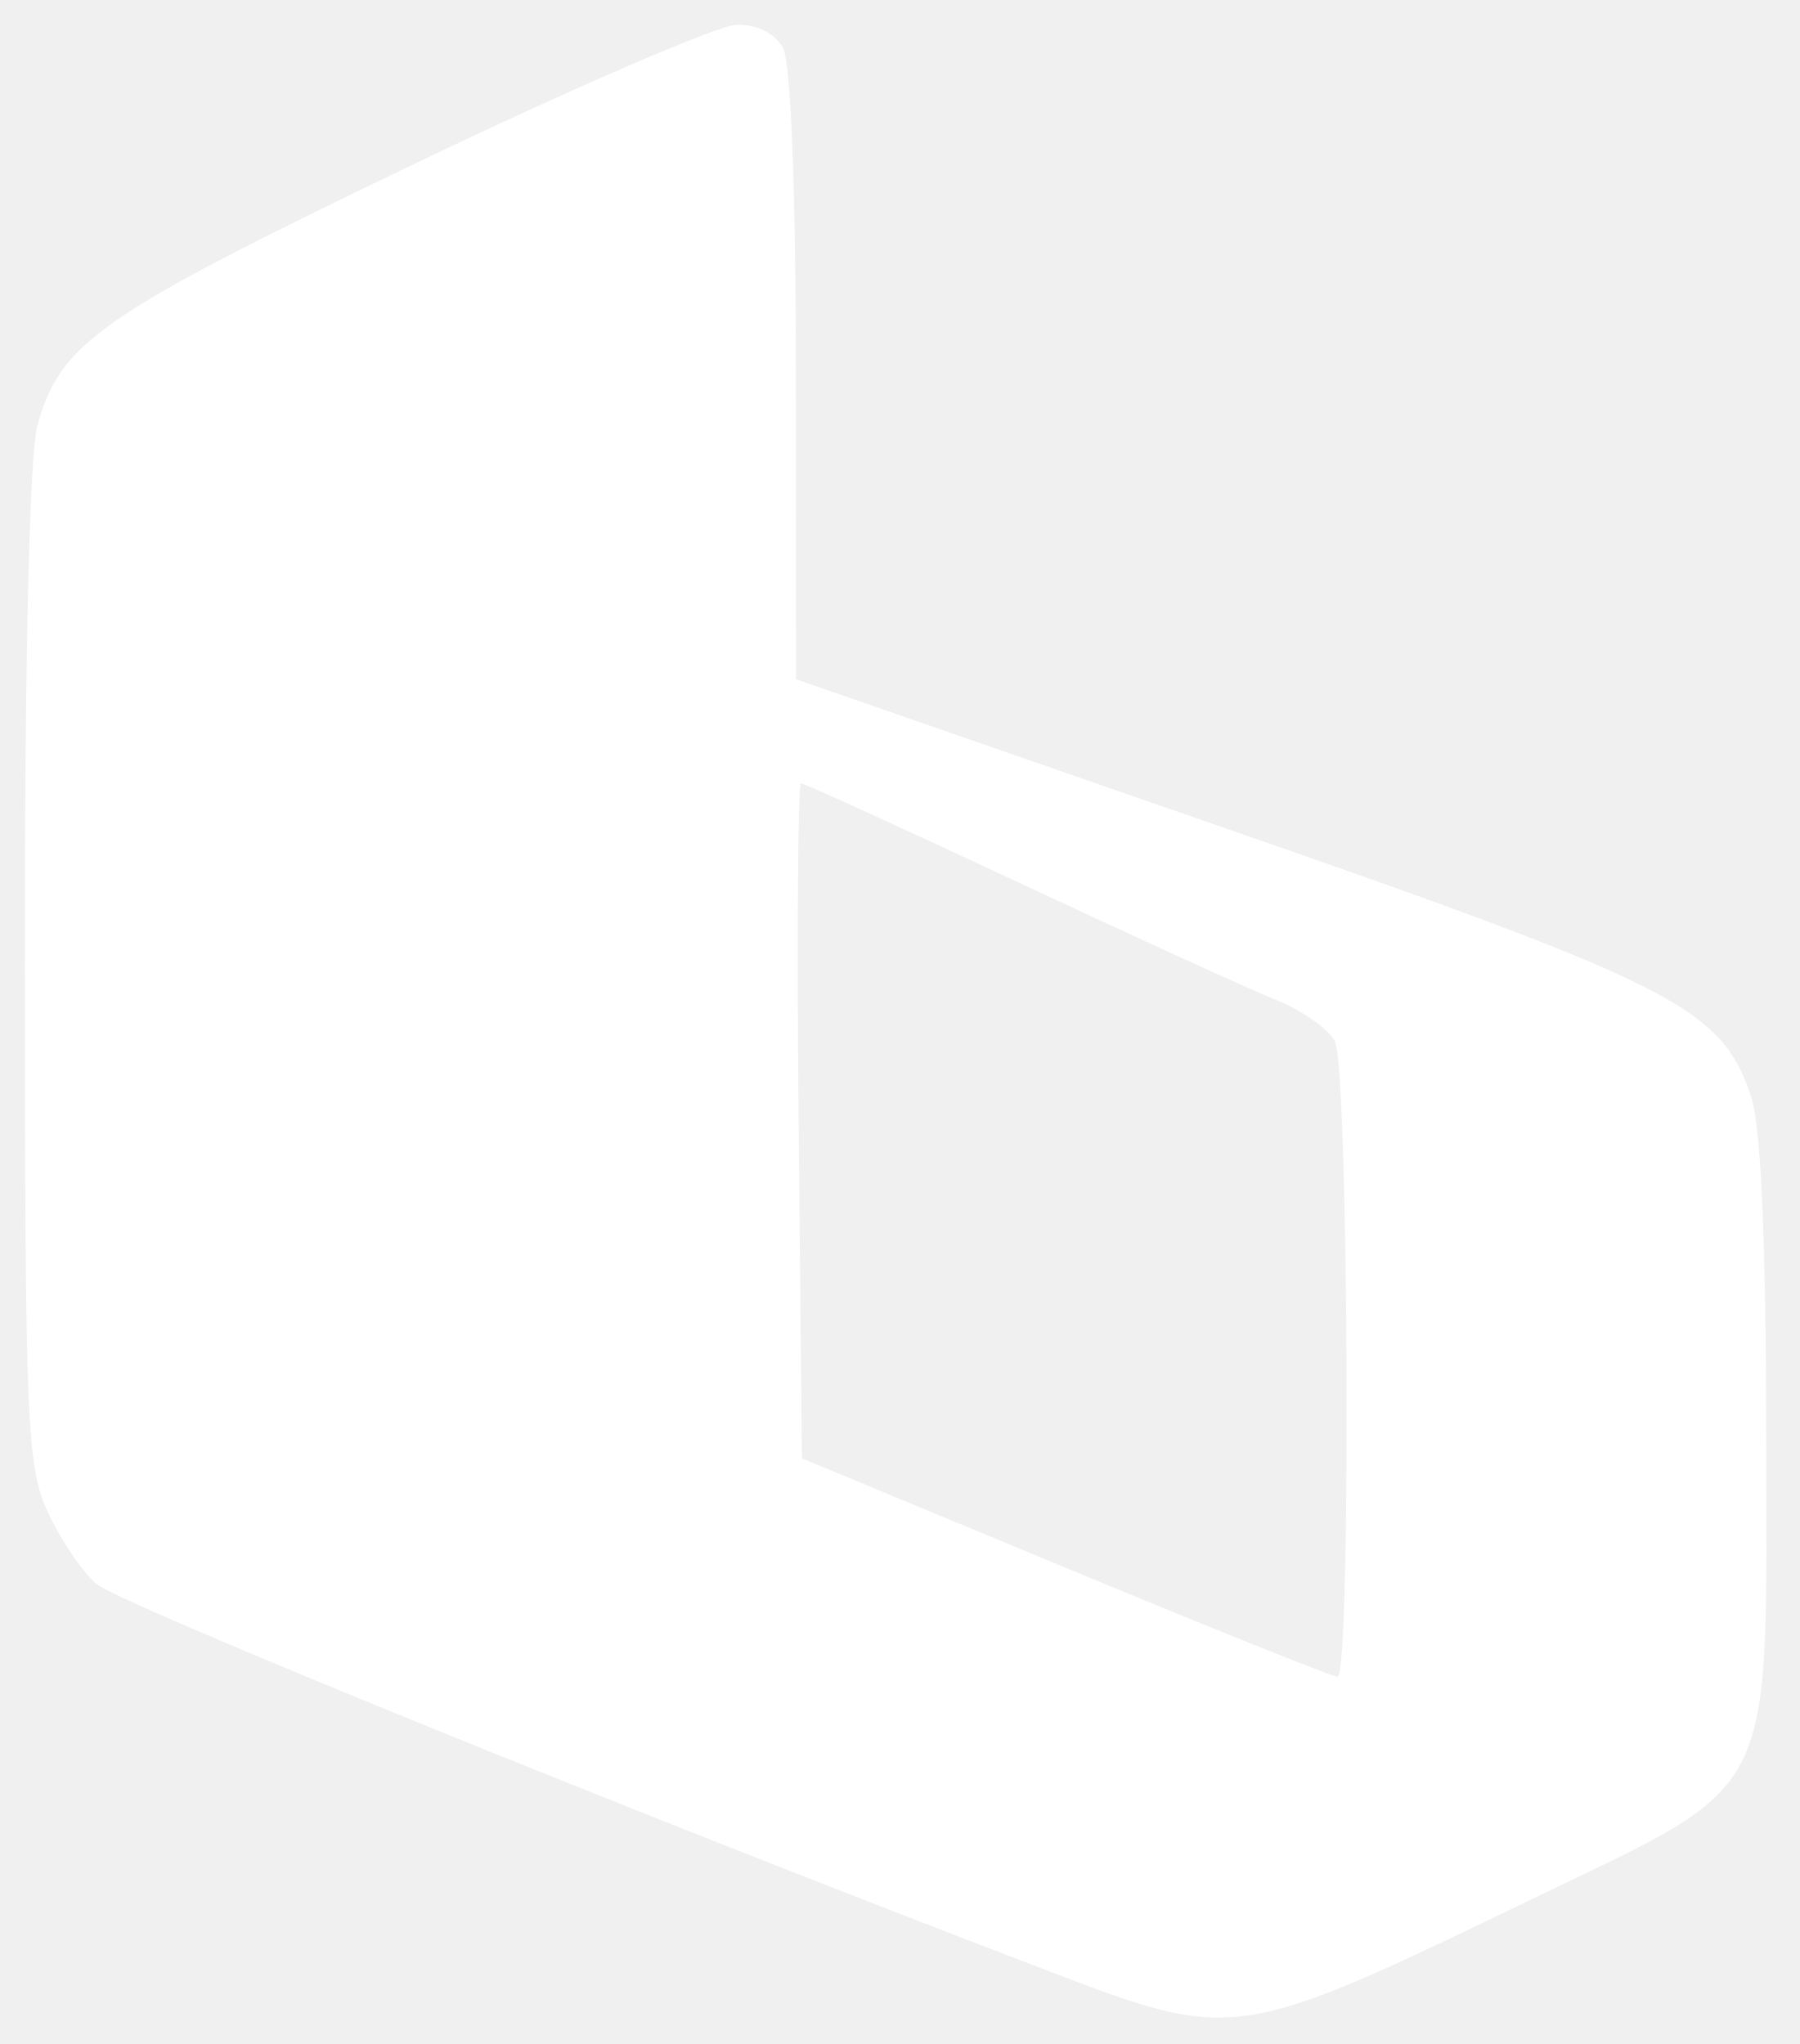
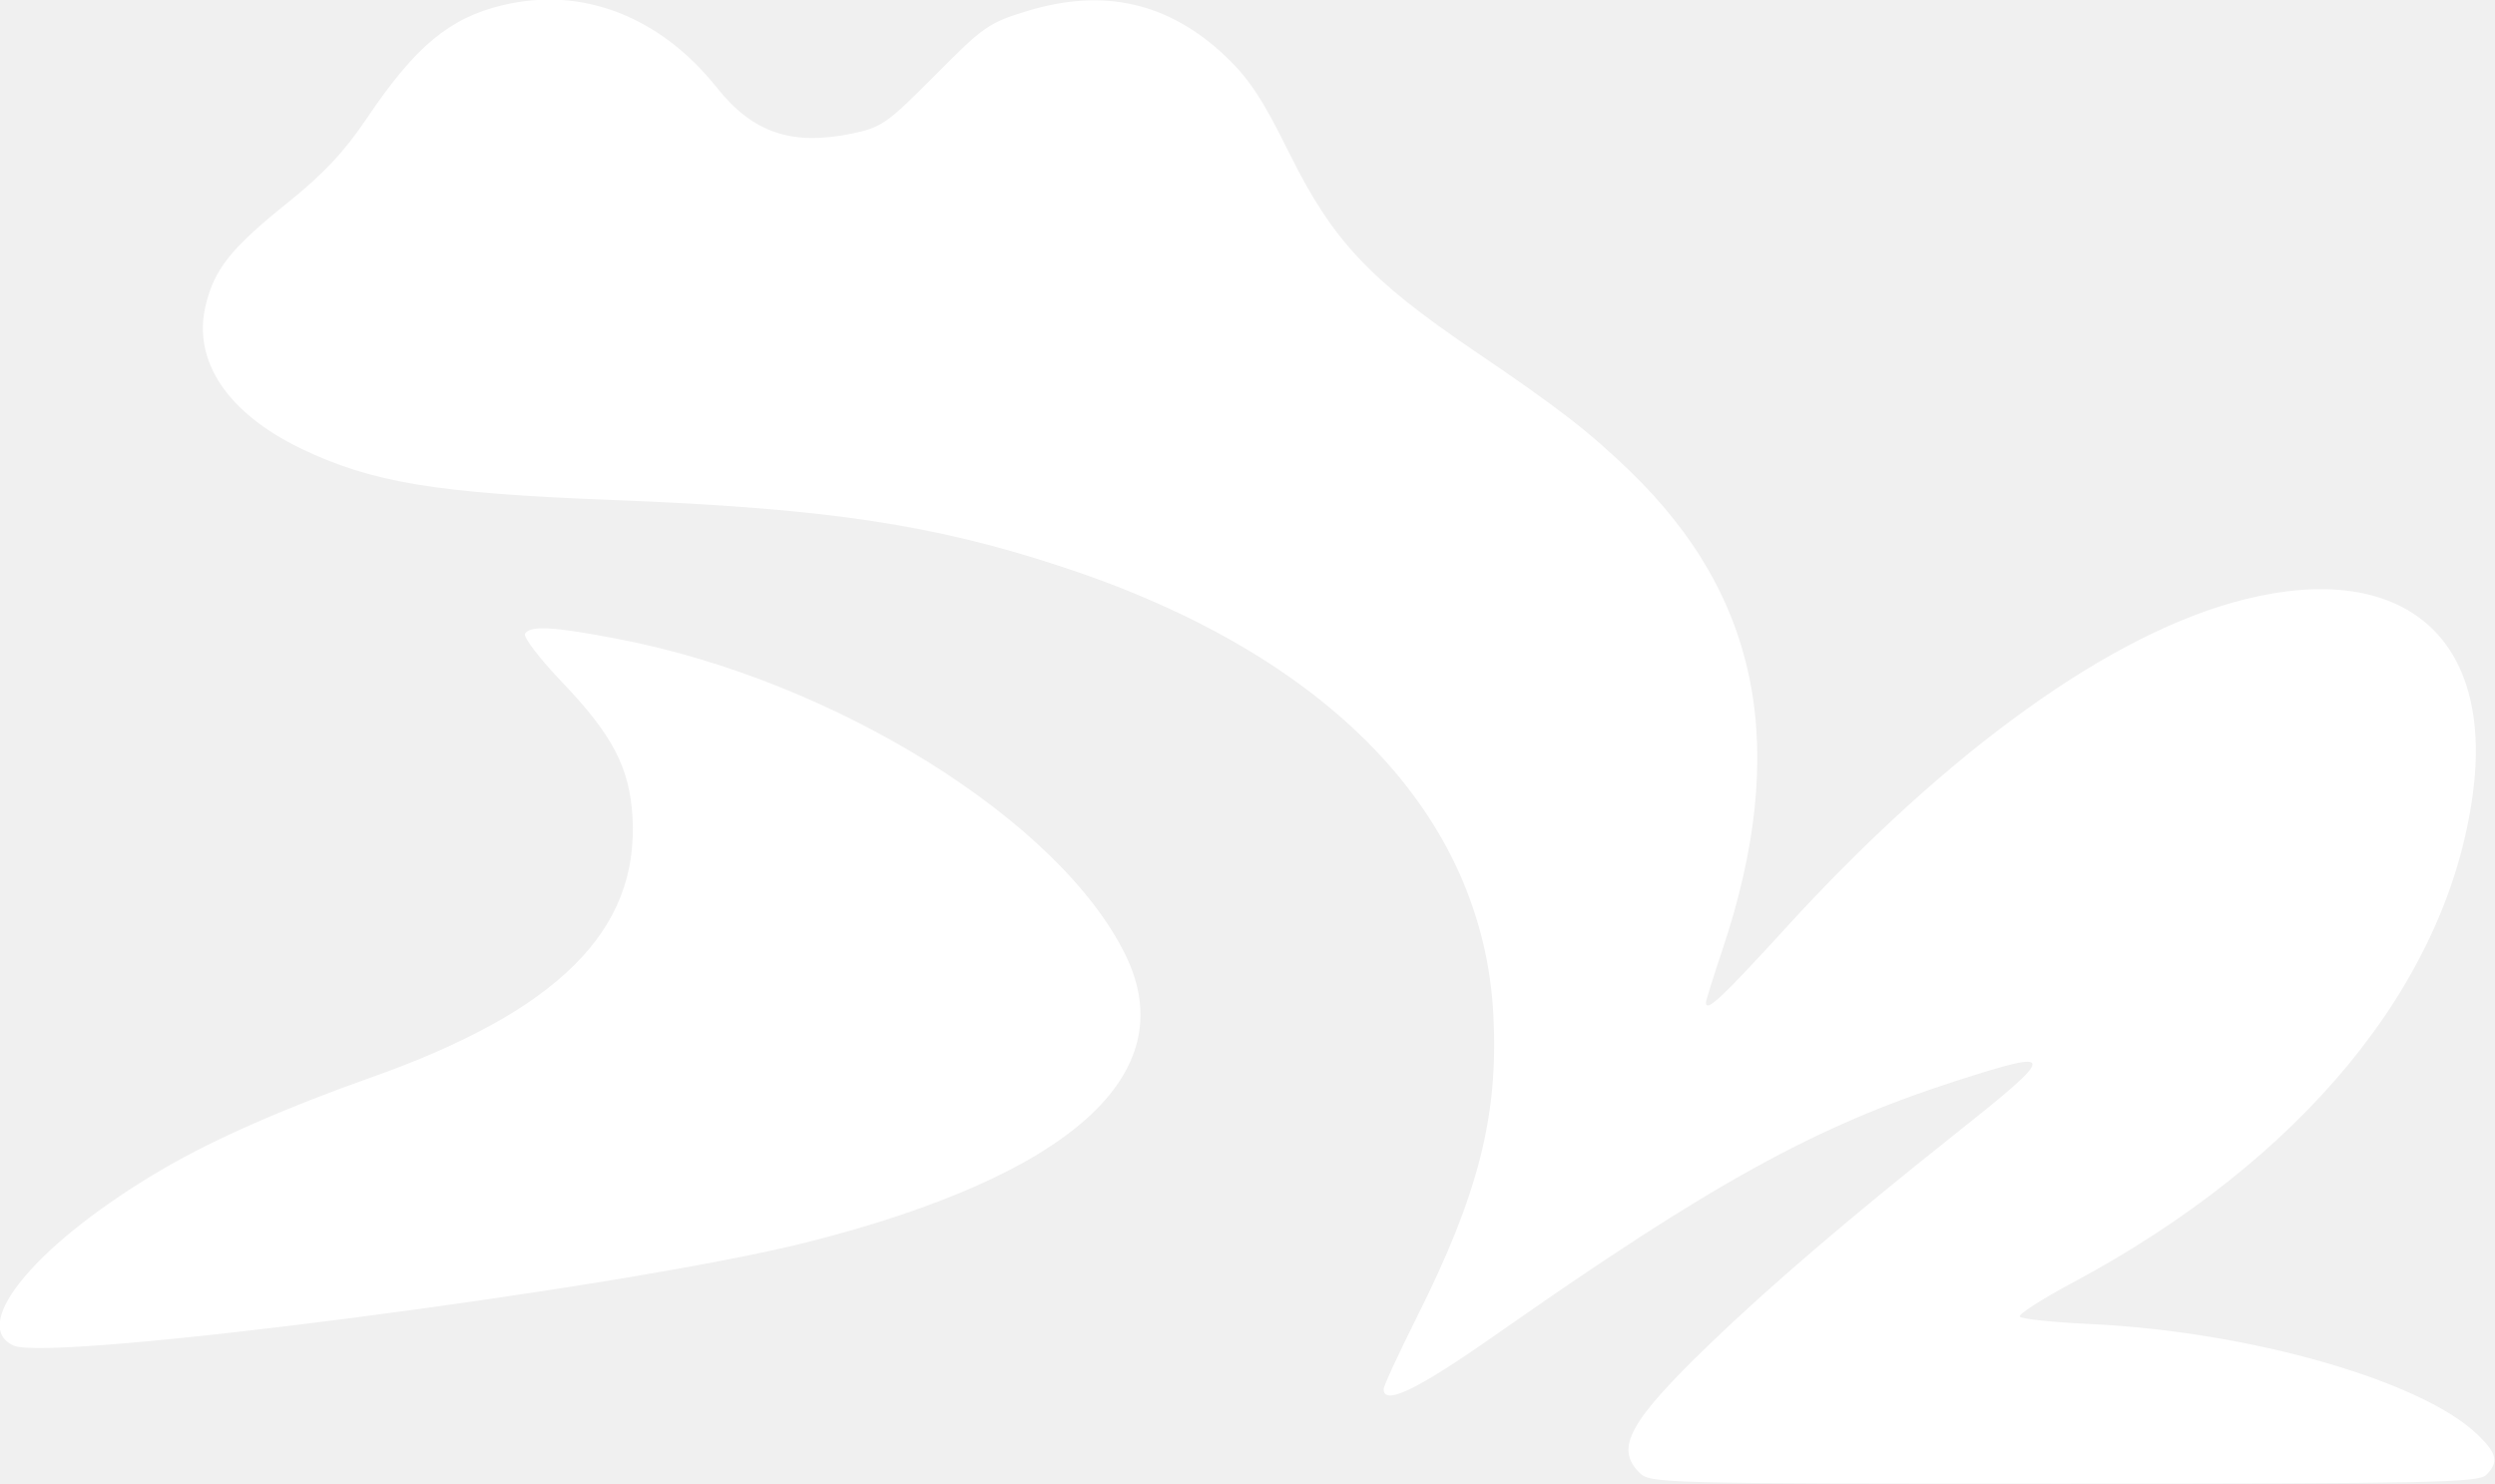
- <svg xmlns="http://www.w3.org/2000/svg" viewBox="8 12 147 167" width="147" height="167">
-   <path fill-rule="evenodd" fill="#fff" d="M 41.500 25.559 C 16.265 37.682, 12.927 40.001, 11.067 46.697 C 10.404 49.084, 10.017 65.580, 10.028 91 C 10.043 128.161, 10.195 131.830, 11.881 135.500 C 12.891 137.700, 14.665 140.343, 15.823 141.373 C 17.621 142.972, 59.486 160.005, 93.764 173.084 C 108.838 178.836, 109.015 178.809, 133.141 167.159 C 153.374 157.388, 152.298 159.535, 152.265 129.024 C 152.248 113.381, 151.832 104.020, 151.047 101.643 C 148.637 94.339, 144.972 92.471, 107.598 79.500 L 73.023 67.500 73.011 42.684 C 73.004 27.513, 72.598 17.117, 71.965 15.934 C 71.327 14.743, 69.886 14.006, 68.215 14.015 C 66.722 14.023, 54.700 19.218, 41.500 25.559 M 73.234 103.576 L 73.500 131.152 95 140.073 C 106.825 144.980, 116.838 148.996, 117.250 148.997 C 118.376 149.001, 118.164 99.175, 117.029 97.055 C 116.495 96.057, 114.358 94.557, 112.279 93.721 C 110.201 92.885, 100.714 88.556, 91.198 84.101 C 81.682 79.645, 73.687 76, 73.432 76 C 73.177 76, 73.088 88.409, 73.234 103.576" />
+ <svg xmlns="http://www.w3.org/2000/svg" viewBox="0 0 449 267" width="449" height="267">
+   <path fill="#fff" fill-rule="evenodd" d="M 90.440 0.937 C 80.888 3.224, 74.764 8.321, 66.054 21.234 C 61.963 27.300, 58.198 31.317, 51.760 36.485 C 41.552 44.678, 38.584 48.399, 37.005 54.977 C 34.629 64.882, 40.894 74.310, 54.085 80.680 C 66.849 86.843, 78.355 88.750, 110.199 89.978 C 148.550 91.458, 167.654 94.293, 191.070 101.983 C 239.181 117.781, 266.960 146.673, 268.754 182.780 C 269.654 200.893, 266.095 214.867, 254.886 237.227 C 251.649 243.685, 249 249.426, 249 249.985 C 249 253.031, 255.093 250.082, 269.142 240.239 C 308.033 212.988, 326.621 202.721, 351.732 194.622 C 370.447 188.586, 370.448 189.321, 351.750 204.160 C 332.888 219.130, 318.468 231.472, 307.620 241.935 C 293.220 255.823, 290.604 260.604, 295 265 C 296.964 266.964, 298.333 267, 371.429 267 C 437.758 267, 446.028 266.829, 447.429 265.429 C 449.697 263.161, 449.387 261.615, 446 258.304 C 436.007 248.534, 404.966 239.628, 376.218 238.281 C 369.463 237.965, 363.724 237.363, 363.465 236.944 C 363.206 236.525, 367.383 233.837, 372.747 230.972 C 414.329 208.762, 440.329 177.113, 444.996 143.028 C 448.868 114.749, 432.517 100.747, 403.934 107.865 C 380.090 113.803, 350.685 134.885, 321.173 167.203 C 309.802 179.655, 307 182.264, 307 180.398 C 307 180.066, 308.316 175.866, 309.925 171.064 C 322.063 134.835, 316.817 107.514, 293.366 84.824 C 285.932 77.632, 280.556 73.480, 265.045 62.953 C 246.453 50.335, 239.759 43.179, 232.128 27.760 C 227.188 17.776, 224.805 14.160, 220.461 10.051 C 210.302 0.444, 198.627 -2.208, 184.875 1.969 C 177.989 4.061, 177.001 4.749, 168.301 13.521 C 159.712 22.180, 158.644 22.932, 153.405 24.020 C 142.506 26.282, 135.495 23.920, 129.037 15.808 C 118.763 2.906, 104.759 -2.490, 90.440 0.937 M 94.471 114.047 C 94.115 114.623, 97.152 118.577, 101.220 122.835 C 110.234 132.270, 113.309 138.171, 113.822 147.022 C 115.009 167.508, 100.409 182.020, 66.579 193.977 C 51.525 199.297, 38.652 204.952, 29.581 210.228 C 7.040 223.337, -5.774 238.412, 2.441 242.155 C 9.175 245.223, 112.774 231.744, 145.053 223.600 C 192.740 211.570, 213.039 193.291, 202.535 171.841 C 190.724 147.719, 150.364 122.546, 111.465 115.039 C 99.628 112.755, 95.421 112.509, 94.471 114.047" />
</svg>
